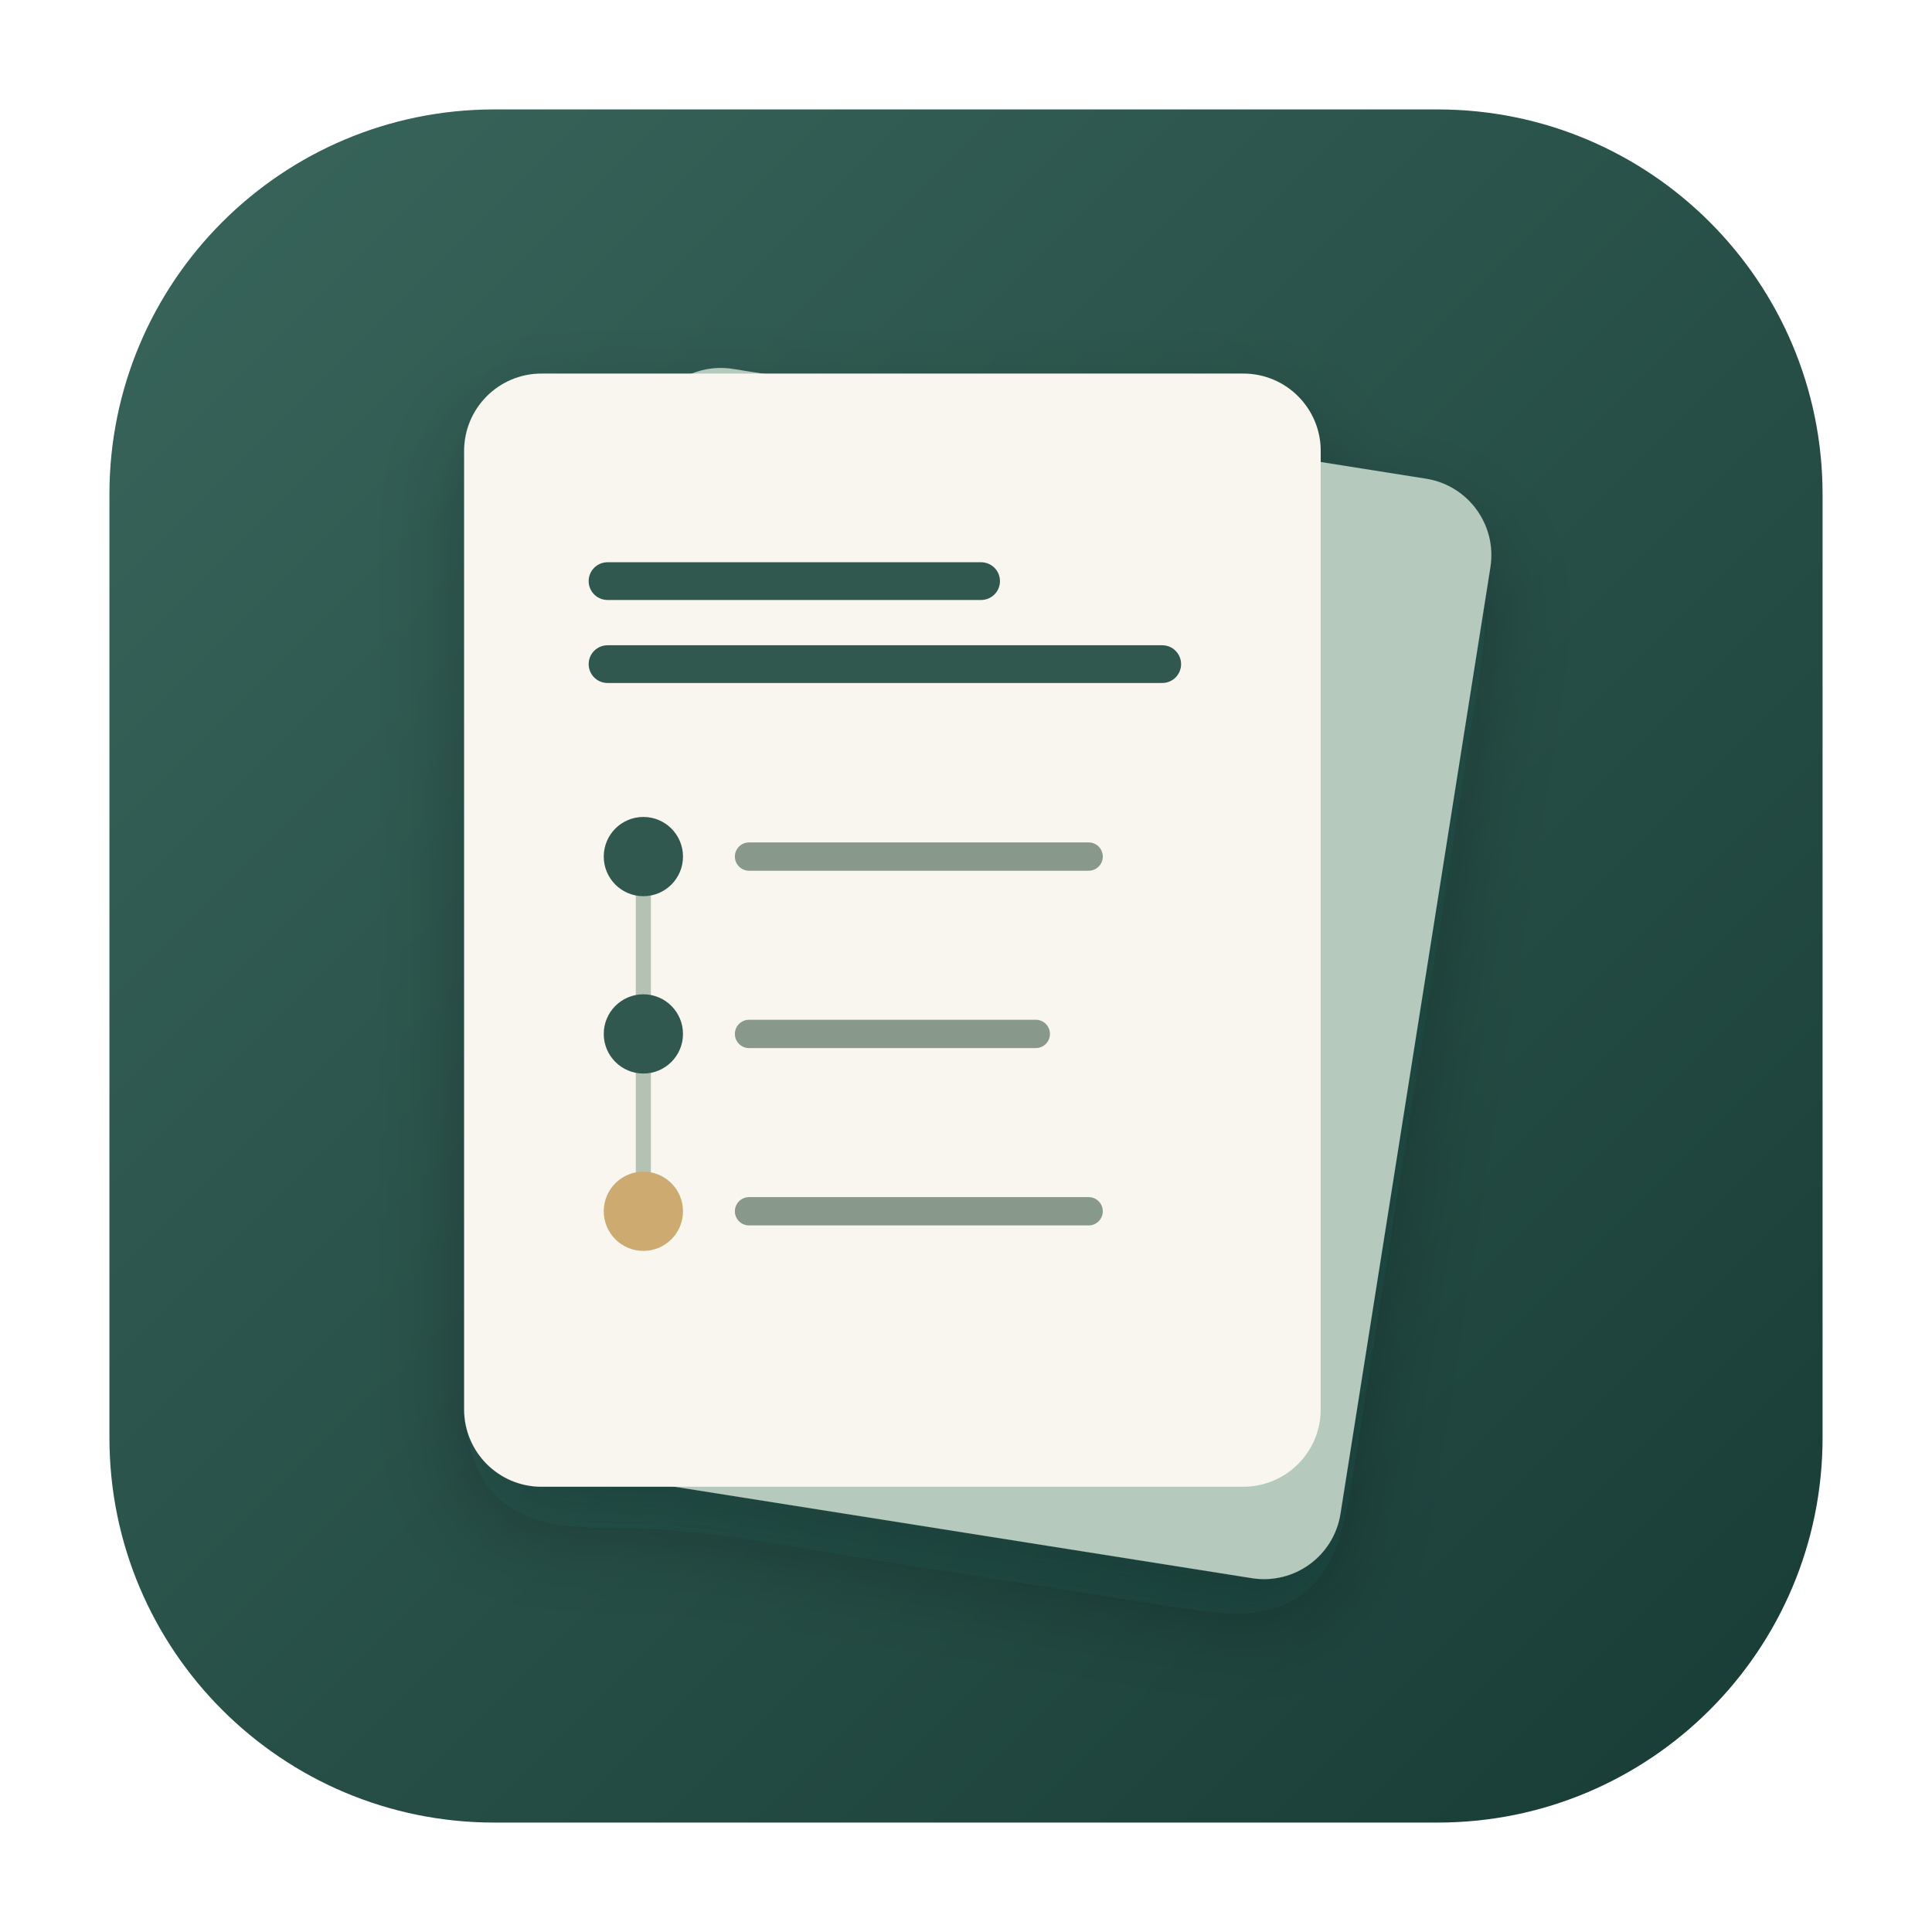
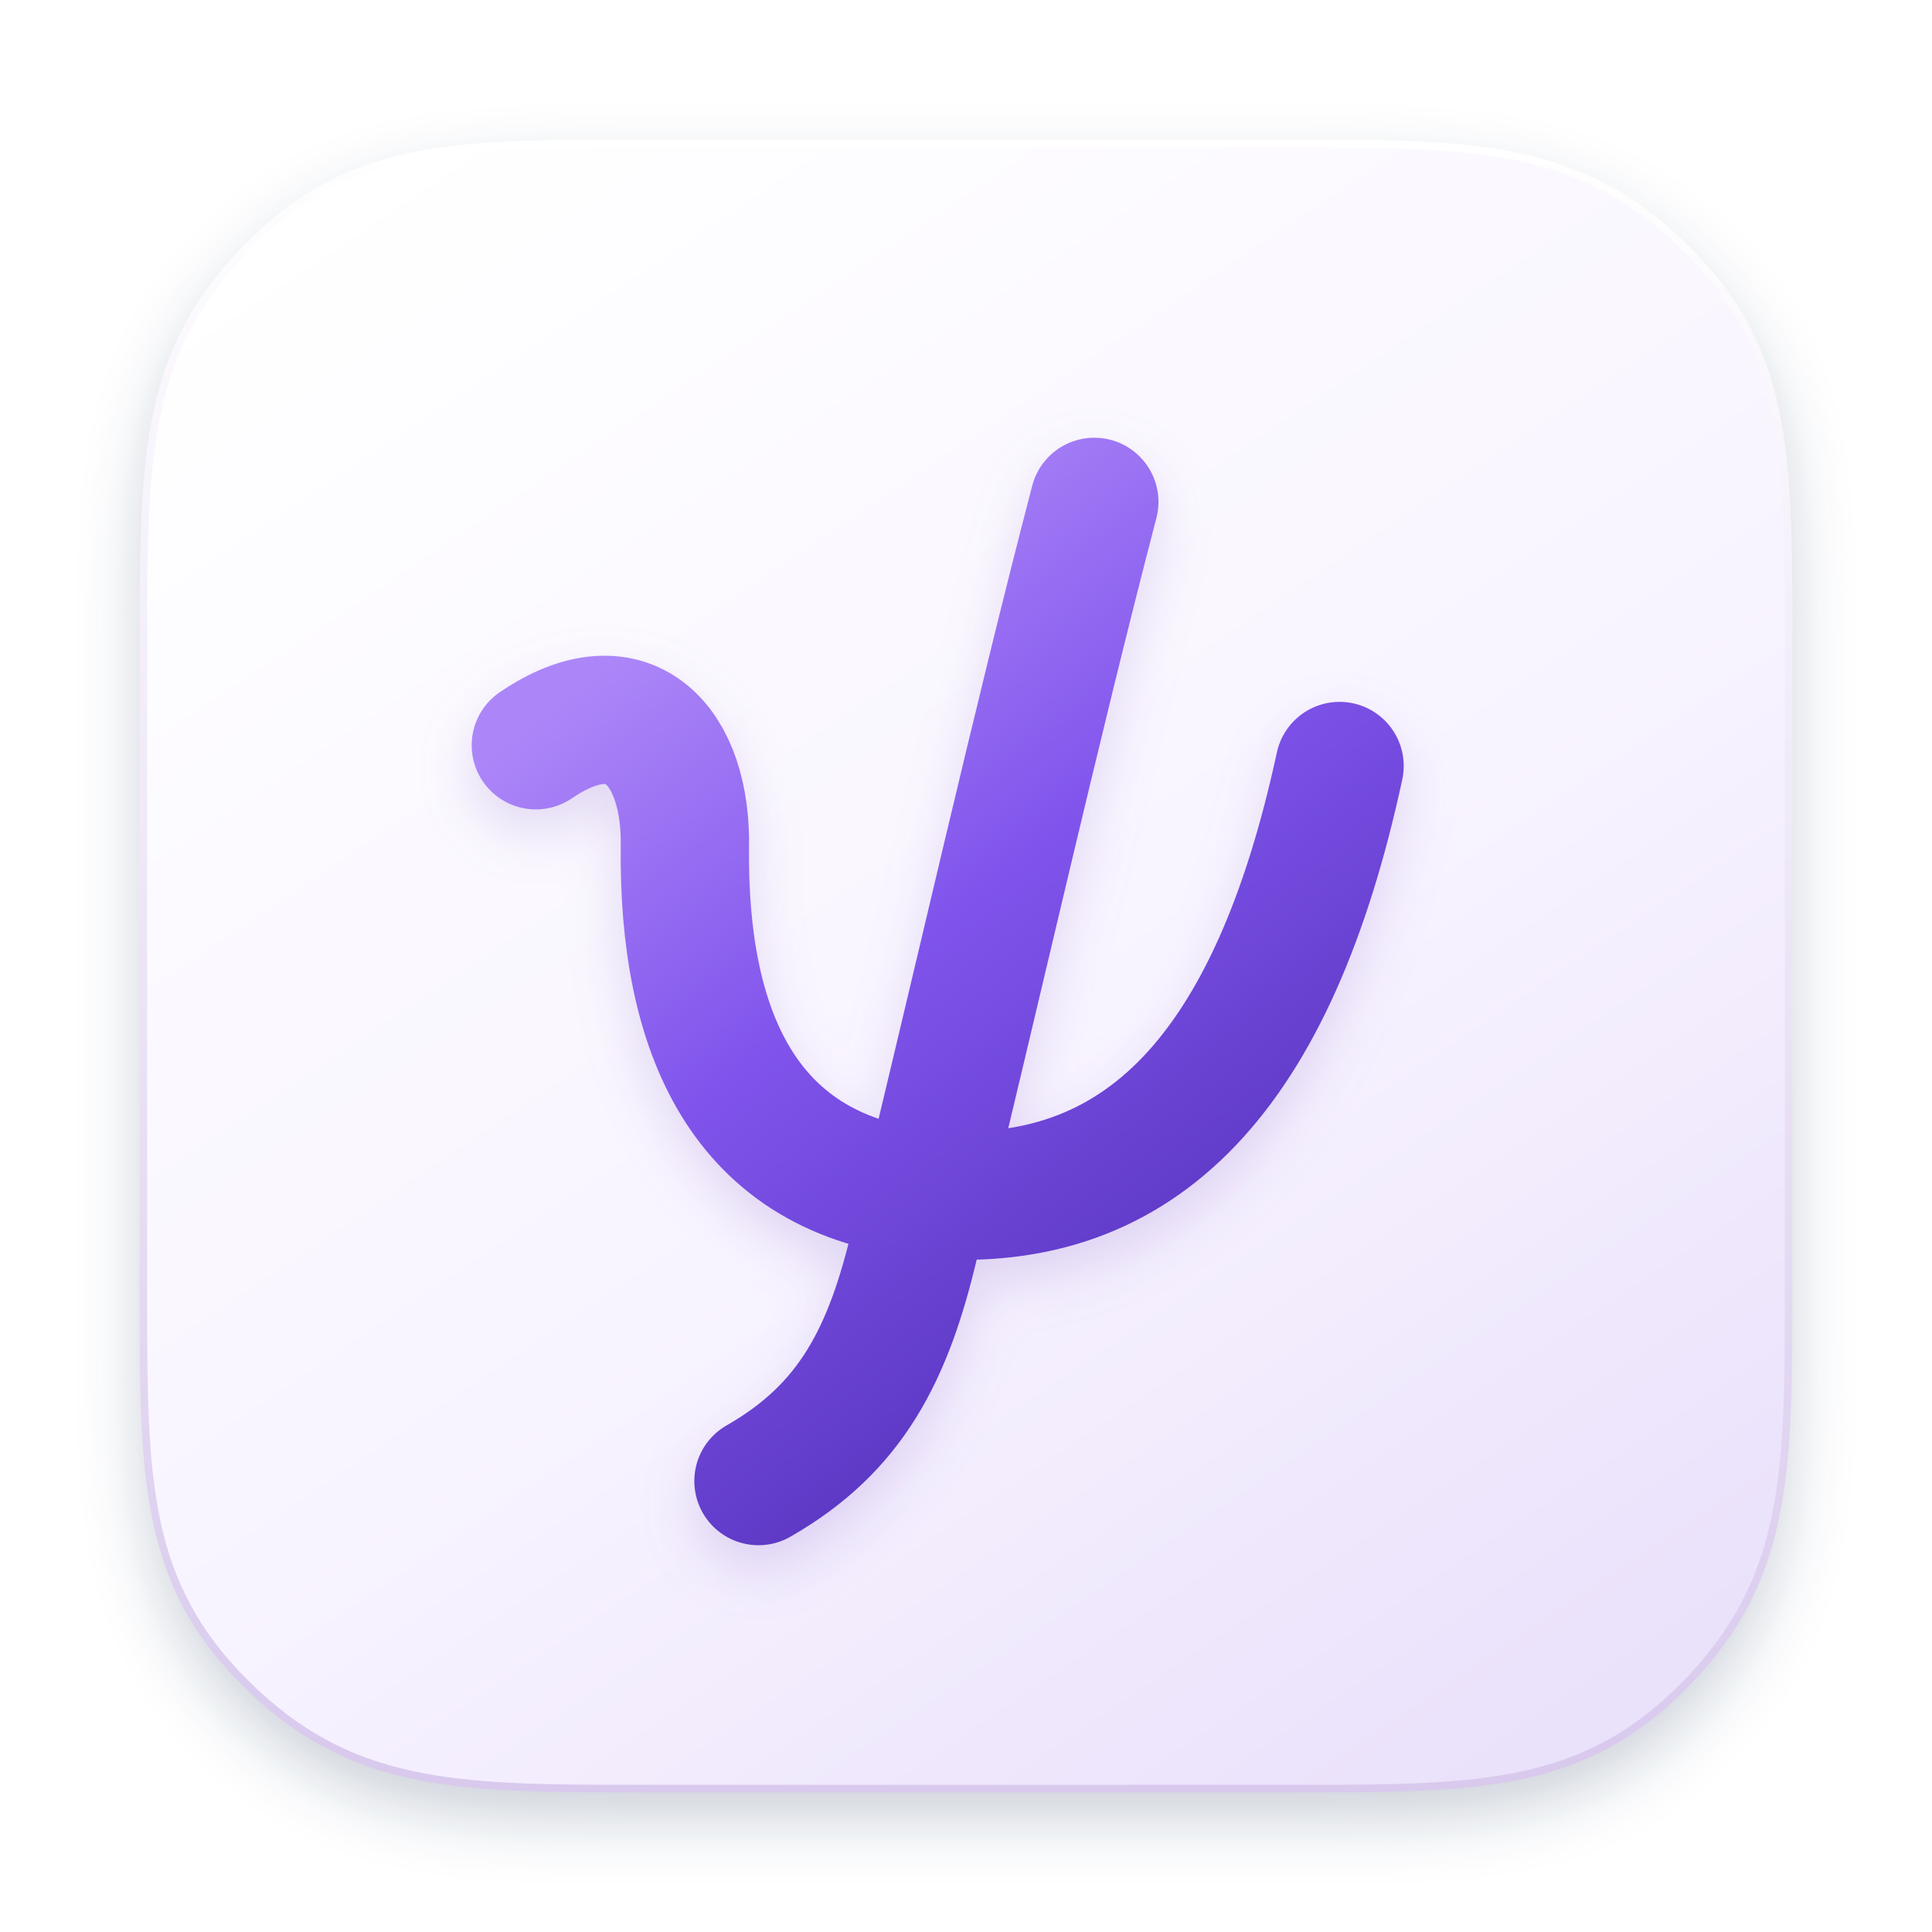
<svg xmlns="http://www.w3.org/2000/svg" width="1024" height="1024" viewBox="0 0 1024 1024">
  <defs>
-     <linearGradient id="bg" x1="0" y1="0" x2="1" y2="1">
-       <stop stop-color="#38655b" />
-       <stop offset="1" stop-color="#183c36" />
+     <path id="tile" d="M333 76H691C785 76 839 78 893 131S948 239 948 333V691C948 785 946 839 893 893S785 948 691 948H333C239 948 185 946 131 893S76 785 76 691V333C76 239 78 185 131 131S239 76 333 76Z" />
+     <linearGradient id="tile-face" x1=".15" y1="0" x2=".82" y2="1">
+       <stop offset="0" stop-color="#ffffff" />
+       <stop offset=".57" stop-color="#f8f4ff" />
+       <stop offset="1" stop-color="#eae1fb" />
    </linearGradient>
-     <filter id="shadow" x="-50%" y="-50%" width="200%" height="200%">
-       <feDropShadow dx="0" dy="22" stdDeviation="24" flood-color="#0c241e" flood-opacity=".25" />
+     <linearGradient id="tile-rim" x1="0" y1="0" x2="0" y2="1">
+       <stop offset="0" stop-color="#ffffff" />
+       <stop offset="1" stop-color="#d8c9ed" />
+     </linearGradient>
+     <filter id="tile-shadow" x="0" y="0" width="1024" height="1024" filterUnits="userSpaceOnUse">
+       <feGaussianBlur stdDeviation="17" />
+     </filter>
+     <path id="arms" d="M284 395C334 361 364 396 363 449C362 545 393 624 493 633C605 642 675 568 710 406" />
+     <path id="stem" d="M580 266C549 385 519 518 485 658C471 718 451 757 402 785" />
+     <linearGradient id="ink" gradientUnits="userSpaceOnUse" x1="366" y1="320" x2="658" y2="708">
+       <stop stop-color="#ac86f8" />
+       <stop offset=".44" stop-color="#8054ec" />
+       <stop offset="1" stop-color="#5532bc" />
+     </linearGradient>
+     <filter id="ink-shadow" x="200" y="205" width="600" height="670" filterUnits="userSpaceOnUse">
+       <feGaussianBlur stdDeviation="14" />
    </filter>
  </defs>
-   <rect x="58" y="58" width="908" height="908" rx="204" fill="url(#bg)" />
-   <g filter="url(#shadow)">
-     <rect x="299" y="221" width="454" height="590" rx="41" fill="#b6c9bd" transform="rotate(9 526 516)" />
-     <rect x="246" y="198" width="454" height="590" rx="41" fill="#f8f6ef" />
+   <use href="#tile" transform="translate(0 15)" fill="#172e54" opacity=".23" filter="url(#tile-shadow)" />
+   <use href="#tile" fill="url(#tile-face)" stroke="url(#tile-rim)" stroke-width="4" />
+   <g transform="translate(0 12)" fill="none" stroke="#7244bf" stroke-width="68" stroke-linecap="round" opacity=".18" filter="url(#ink-shadow)">
+     <use href="#arms" />
+     <use href="#stem" />
  </g>
-   <path d="M322 308h198M322 352h294" stroke="#31584e" stroke-width="20" stroke-linecap="round" />
-   <path d="M341 454v188" stroke="#b3c2b3" stroke-width="8" stroke-linecap="round" />
-   <circle cx="341" cy="454" r="21" fill="#31584e" />
-   <circle cx="341" cy="548" r="21" fill="#31584e" />
-   <circle cx="341" cy="642" r="21" fill="#ccaa70" />
-   <path d="M397 454h180M397 548h152M397 642h180" stroke="#88988a" stroke-width="15" stroke-linecap="round" />
+   <g fill="none" stroke="url(#ink)" stroke-width="68" stroke-linecap="round">
+     <use href="#arms" />
+     <use href="#stem" />
+   </g>
</svg>
